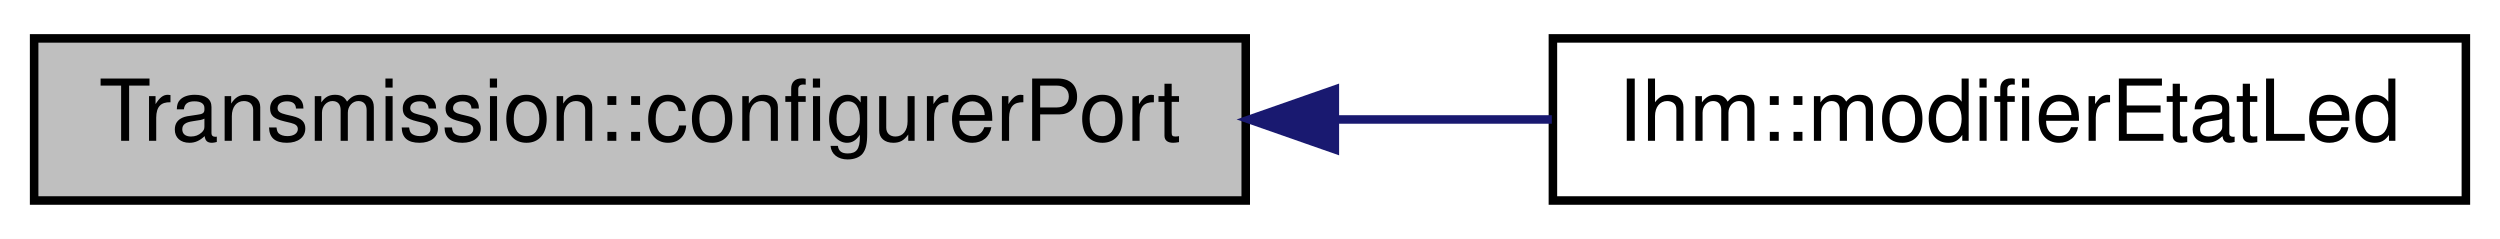
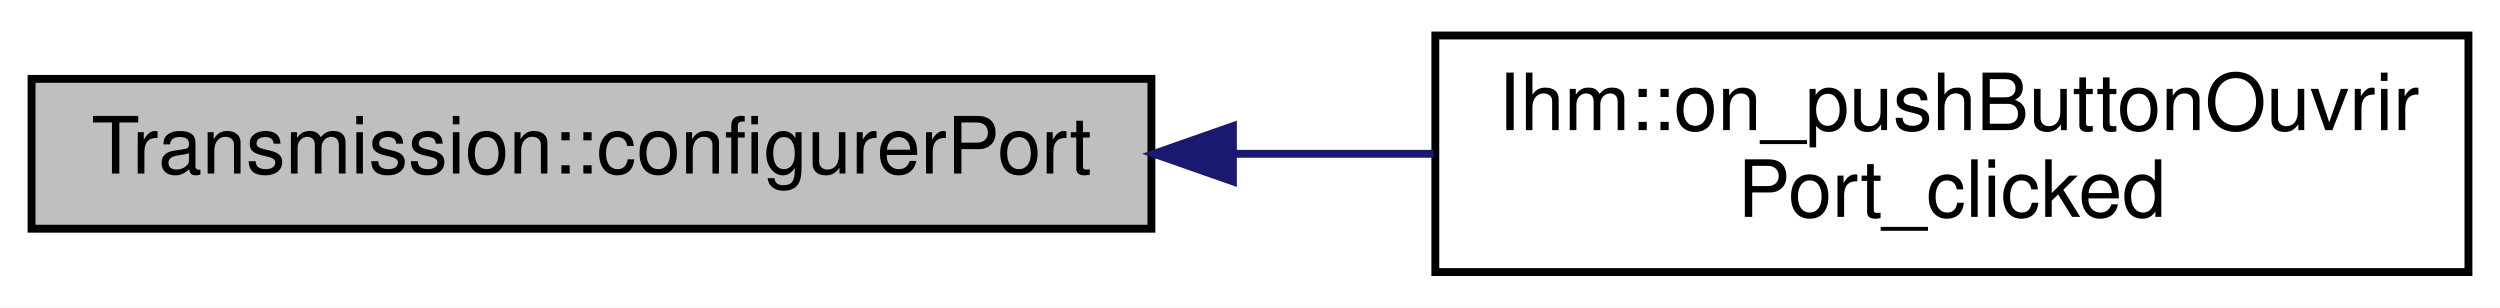
- <svg xmlns="http://www.w3.org/2000/svg" xmlns:xlink="http://www.w3.org/1999/xlink" width="293pt" height="28pt" viewBox="0.00 0.00 293.00 28.00">
-   <g id="graph0" class="graph" transform="scale(1 1) rotate(0) translate(4 24)">
-     <polygon fill="white" stroke="none" points="-4,4 -4,-24 289,-24 289,4 -4,4" />
+ <svg xmlns="http://www.w3.org/2000/svg" xmlns:xlink="http://www.w3.org/1999/xlink" width="317pt" height="39pt" viewBox="0.00 0.00 317.00 39.00">
+   <g id="graph0" class="graph" transform="scale(1 1) rotate(0) translate(4 35)">
+     <polygon fill="white" stroke="none" points="-4,4 -4,-35 313,-35 313,4 -4,4" />
    <g id="node1" class="node">
-       <polygon fill="#bfbfbf" stroke="black" points="0,-0.5 0,-19.5 142,-19.5 142,-0.5 0,-0.5" />
-       <text text-anchor="middle" x="71" y="-7.5" font-family="Helvetica,sans-Serif" font-size="10.00">Transmission::configurerPort</text>
+       <polygon fill="#bfbfbf" stroke="black" points="0,-6 0,-25 142,-25 142,-6 0,-6" />
+       <text text-anchor="middle" x="71" y="-13" font-family="Helvetica,sans-Serif" font-size="10.00">Transmission::configurerPort</text>
    </g>
    <g id="node2" class="node">
      <g id="a_node2">
-         <a xlink:href="class_ihm.html#af0426507c2130aefd01bdb4f825ae168" target="_top" xlink:title="Méthode qui actualise l'etat de la led dans ihm et change le radiobutton activer en fontion de l'etat...">
-           <polygon fill="white" stroke="black" points="178,-0.5 178,-19.5 285,-19.5 285,-0.5 178,-0.5" />
-           <text text-anchor="middle" x="231.5" y="-7.5" font-family="Helvetica,sans-Serif" font-size="10.00">Ihm::modifierEtatLed</text>
+         <a xlink:href="class_ihm.html#a9ce167b94baead6e318bbd0c5254f842" target="_top" xlink:title="bouton qui ouvre le port serie ">
+           <polygon fill="white" stroke="black" points="178,-0.5 178,-30.5 309,-30.5 309,-0.5 178,-0.5" />
+           <text text-anchor="start" x="186" y="-18.5" font-family="Helvetica,sans-Serif" font-size="10.00">Ihm::on_pushButtonOuvrir</text>
+           <text text-anchor="middle" x="243.5" y="-7.5" font-family="Helvetica,sans-Serif" font-size="10.00">Port_clicked</text>
        </a>
      </g>
    </g>
    <g id="edge1" class="edge">
-       <path fill="none" stroke="midnightblue" d="M152.528,-10C161.132,-10 169.715,-10 177.873,-10" />
-       <polygon fill="midnightblue" stroke="midnightblue" points="152.443,-6.5 142.443,-10 152.443,-13.5 152.443,-6.5" />
+       <path fill="none" stroke="midnightblue" d="M152.591,-15.5C161.043,-15.5 169.557,-15.5 177.798,-15.5" />
+       <polygon fill="midnightblue" stroke="midnightblue" points="152.333,-12 142.333,-15.5 152.333,-19 152.333,-12" />
    </g>
  </g>
</svg>
